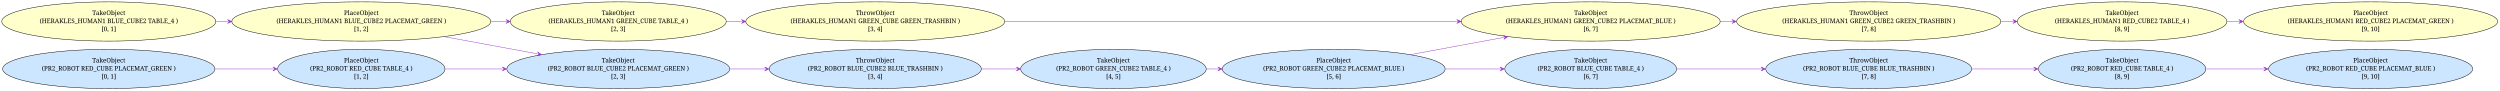
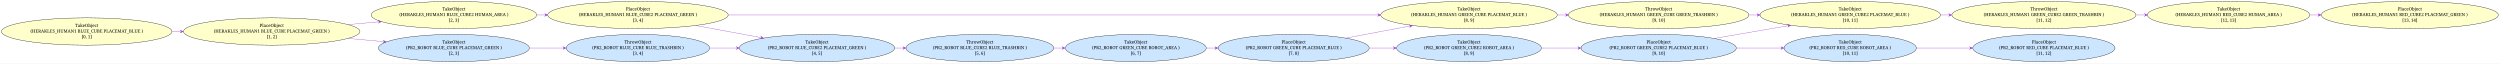
- <svg xmlns="http://www.w3.org/2000/svg" width="5584pt" height="202pt" viewBox="0.00 0.00 5584.00 202.00">
+ <svg xmlns="http://www.w3.org/2000/svg" width="8014pt" height="202pt" viewBox="0.00 0.00 8014.00 202.00">
  <g id="graph1" class="graph" transform="scale(1 1) rotate(0) translate(4 198)">
-     <polygon fill="white" stroke="white" points="-4,5 -4,-198 5581,-198 5581,5 -4,5" />
+     <polygon fill="white" stroke="white" points="-4,5 -4,-198 8011,-198 8011,5 -4,5" />
    <g id="node2" class="node">
-       <ellipse fill="#ffffcc" stroke="black" cx="239" cy="-150" rx="239.002" ry="43.841" />
-       <text text-anchor="middle" x="239" y="-164.4" font-family="Times Roman,serif" font-size="14.00">TakeObject</text>
-       <text text-anchor="middle" x="239" y="-146.4" font-family="Times Roman,serif" font-size="14.00">(HERAKLES_HUMAN1 BLUE_CUBE2 TABLE_4 )</text>
-       <text text-anchor="middle" x="239" y="-128.4" font-family="Times Roman,serif" font-size="14.00">[0, 1]</text>
-     </g>
-     <g id="node5" class="node">
-       <ellipse fill="#ffffcc" stroke="black" cx="803" cy="-150" rx="289.207" ry="43.841" />
-       <text text-anchor="middle" x="803" y="-164.4" font-family="Times Roman,serif" font-size="14.00">PlaceObject</text>
-       <text text-anchor="middle" x="803" y="-146.4" font-family="Times Roman,serif" font-size="14.00">(HERAKLES_HUMAN1 BLUE_CUBE2 PLACEMAT_GREEN )</text>
-       <text text-anchor="middle" x="803" y="-128.4" font-family="Times Roman,serif" font-size="14.00">[1, 2]</text>
-     </g>
-     <g id="edge14" class="edge">
-       <path fill="none" stroke="#9a32cd" d="M478.187,-150C486.711,-150 495.288,-150 503.886,-150" />
-       <polygon fill="#9a32cd" stroke="#9a32cd" points="513.988,-150 503.988,-154.5 508.988,-150 503.988,-150 503.988,-150 503.988,-150 508.988,-150 503.988,-145.5 513.988,-150 513.988,-150" />
-     </g>
-     <g id="node3" class="node">
-       <ellipse fill="#cce6ff" stroke="black" cx="239" cy="-44" rx="237.088" ry="43.841" />
-       <text text-anchor="middle" x="239" y="-58.4" font-family="Times Roman,serif" font-size="14.00">TakeObject</text>
-       <text text-anchor="middle" x="239" y="-40.4" font-family="Times Roman,serif" font-size="14.00">(PR2_ROBOT RED_CUBE PLACEMAT_GREEN )</text>
-       <text text-anchor="middle" x="239" y="-22.4" font-family="Times Roman,serif" font-size="14.00">[0, 1]</text>
+       <ellipse fill="#ffffcc" stroke="black" cx="274" cy="-97" rx="273.15" ry="43.841" />
+       <text text-anchor="middle" x="274" y="-111.4" font-family="Times Roman,serif" font-size="14.00">TakeObject</text>
+       <text text-anchor="middle" x="274" y="-93.4" font-family="Times Roman,serif" font-size="14.00">(HERAKLES_HUMAN1 BLUE_CUBE PLACEMAT_BLUE )</text>
+       <text text-anchor="middle" x="274" y="-75.4" font-family="Times Roman,serif" font-size="14.00">[0, 1]</text>
+     </g>
+     <g id="node4" class="node">
+       <ellipse fill="#ffffcc" stroke="black" cx="867" cy="-97" rx="282.843" ry="43.841" />
+       <text text-anchor="middle" x="867" y="-111.4" font-family="Times Roman,serif" font-size="14.00">PlaceObject</text>
+       <text text-anchor="middle" x="867" y="-93.4" font-family="Times Roman,serif" font-size="14.00">(HERAKLES_HUMAN1 BLUE_CUBE PLACEMAT_GREEN )</text>
+       <text text-anchor="middle" x="867" y="-75.4" font-family="Times Roman,serif" font-size="14.00">[1, 2]</text>
+     </g>
+     <g id="edge16" class="edge">
+       <path fill="none" stroke="#9a32cd" d="M547.501,-97C556.124,-97 564.773,-97 573.419,-97" />
+       <polygon fill="#9a32cd" stroke="#9a32cd" points="583.565,-97 573.565,-101.5 578.565,-97 573.565,-97 573.565,-97 573.565,-97 578.565,-97 573.565,-92.5 583.565,-97 583.565,-97" />
    </g>
    <g id="node6" class="node">
-       <ellipse fill="#cce6ff" stroke="black" cx="803" cy="-44" rx="186.884" ry="43.841" />
-       <text text-anchor="middle" x="803" y="-58.4" font-family="Times Roman,serif" font-size="14.00">PlaceObject</text>
-       <text text-anchor="middle" x="803" y="-40.4" font-family="Times Roman,serif" font-size="14.00">(PR2_ROBOT RED_CUBE TABLE_4 )</text>
-       <text text-anchor="middle" x="803" y="-22.4" font-family="Times Roman,serif" font-size="14.00">[1, 2]</text>
-     </g>
-     <g id="edge12" class="edge">
-       <path fill="none" stroke="#9a32cd" d="M476.552,-44C519.382,-44 563.616,-44 605.165,-44" />
-       <polygon fill="#9a32cd" stroke="#9a32cd" points="615.386,-44 605.386,-48.5 610.386,-44 605.386,-44 605.386,-44 605.386,-44 610.386,-44 605.386,-39.5 615.386,-44 615.386,-44" />
-     </g>
-     <g id="node8" class="node">
-       <ellipse fill="#ffffcc" stroke="black" cx="1377" cy="-150" rx="241.123" ry="43.841" />
-       <text text-anchor="middle" x="1377" y="-164.4" font-family="Times Roman,serif" font-size="14.00">TakeObject</text>
-       <text text-anchor="middle" x="1377" y="-146.4" font-family="Times Roman,serif" font-size="14.00">(HERAKLES_HUMAN1 GREEN_CUBE TABLE_4 )</text>
-       <text text-anchor="middle" x="1377" y="-128.4" font-family="Times Roman,serif" font-size="14.00">[2, 3]</text>
-     </g>
-     <g id="edge16" class="edge">
-       <path fill="none" stroke="#9a32cd" d="M1092.1,-150C1103.31,-150 1114.52,-150 1125.65,-150" />
-       <polygon fill="#9a32cd" stroke="#9a32cd" points="1135.85,-150 1125.85,-154.5 1130.85,-150 1125.85,-150 1125.85,-150 1125.85,-150 1130.85,-150 1125.85,-145.5 1135.85,-150 1135.85,-150" />
+       <ellipse fill="#ffffcc" stroke="black" cx="1451" cy="-150" rx="265.165" ry="43.841" />
+       <text text-anchor="middle" x="1451" y="-164.4" font-family="Times Roman,serif" font-size="14.00">TakeObject</text>
+       <text text-anchor="middle" x="1451" y="-146.4" font-family="Times Roman,serif" font-size="14.00">(HERAKLES_HUMAN1 BLUE_CUBE2 HUMAN_AREA )</text>
+       <text text-anchor="middle" x="1451" y="-128.4" font-family="Times Roman,serif" font-size="14.00">[2, 3]</text>
+     </g>
+     <g id="edge18" class="edge">
+       <path fill="none" stroke="#9a32cd" d="M1111.71,-119.208C1143.56,-122.098 1176.18,-125.059 1208,-127.947" />
+       <polygon fill="#9a32cd" stroke="#9a32cd" points="1218.3,-128.882 1207.93,-132.459 1213.32,-128.43 1208.34,-127.978 1208.34,-127.978 1208.34,-127.978 1213.32,-128.43 1208.75,-123.496 1218.3,-128.882 1218.3,-128.882" />
+     </g>
+     <g id="node7" class="node">
+       <ellipse fill="#cce6ff" stroke="black" cx="1451" cy="-44" rx="242.038" ry="43.841" />
+       <text text-anchor="middle" x="1451" y="-58.4" font-family="Times Roman,serif" font-size="14.00">TakeObject</text>
+       <text text-anchor="middle" x="1451" y="-40.4" font-family="Times Roman,serif" font-size="14.00">(PR2_ROBOT BLUE_CUBE PLACEMAT_GREEN )</text>
+       <text text-anchor="middle" x="1451" y="-22.4" font-family="Times Roman,serif" font-size="14.00">[2, 3]</text>
+     </g>
+     <g id="edge17" class="edge">
+       <path fill="none" stroke="#9a32cd" d="M1111.71,-74.792C1148.82,-71.424 1186.99,-67.96 1223.71,-64.627" />
+       <polygon fill="#9a32cd" stroke="#9a32cd" points="1234.03,-63.691 1224.48,-69.076 1229.05,-64.143 1224.07,-64.595 1224.07,-64.595 1224.07,-64.595 1229.05,-64.143 1223.67,-60.113 1234.03,-63.691 1234.03,-63.691" />
    </g>
    <g id="node9" class="node">
-       <ellipse fill="#cce6ff" stroke="black" cx="1377" cy="-44" rx="248.902" ry="43.841" />
-       <text text-anchor="middle" x="1377" y="-58.4" font-family="Times Roman,serif" font-size="14.00">TakeObject</text>
-       <text text-anchor="middle" x="1377" y="-40.4" font-family="Times Roman,serif" font-size="14.00">(PR2_ROBOT BLUE_CUBE2 PLACEMAT_GREEN )</text>
-       <text text-anchor="middle" x="1377" y="-22.4" font-family="Times Roman,serif" font-size="14.00">[2, 3]</text>
+       <ellipse fill="#ffffcc" stroke="black" cx="2041" cy="-150" rx="289.207" ry="43.841" />
+       <text text-anchor="middle" x="2041" y="-164.4" font-family="Times Roman,serif" font-size="14.00">PlaceObject</text>
+       <text text-anchor="middle" x="2041" y="-146.4" font-family="Times Roman,serif" font-size="14.00">(HERAKLES_HUMAN1 BLUE_CUBE2 PLACEMAT_GREEN )</text>
+       <text text-anchor="middle" x="2041" y="-128.4" font-family="Times Roman,serif" font-size="14.00">[3, 4]</text>
+     </g>
+     <g id="edge21" class="edge">
+       <path fill="none" stroke="#9a32cd" d="M1716.23,-150C1724.61,-150 1733.02,-150 1741.43,-150" />
+       <polygon fill="#9a32cd" stroke="#9a32cd" points="1751.7,-150 1741.7,-154.5 1746.7,-150 1741.7,-150 1741.7,-150 1741.7,-150 1746.7,-150 1741.7,-145.5 1751.7,-150 1751.7,-150" />
+     </g>
+     <g id="node10" class="node">
+       <ellipse fill="#cce6ff" stroke="black" cx="2041" cy="-44" rx="230.017" ry="43.841" />
+       <text text-anchor="middle" x="2041" y="-58.4" font-family="Times Roman,serif" font-size="14.00">ThrowObject</text>
+       <text text-anchor="middle" x="2041" y="-40.4" font-family="Times Roman,serif" font-size="14.00">(PR2_ROBOT BLUE_CUBE BLUE_TRASHBIN )</text>
+       <text text-anchor="middle" x="2041" y="-22.4" font-family="Times Roman,serif" font-size="14.00">[3, 4]</text>
+     </g>
+     <g id="edge19" class="edge">
+       <path fill="none" stroke="#9a32cd" d="M1693.53,-44C1728.68,-44 1764.85,-44 1799.97,-44" />
+       <polygon fill="#9a32cd" stroke="#9a32cd" points="1810.34,-44 1800.34,-48.5 1805.34,-44 1800.34,-44 1800.34,-44 1800.34,-44 1805.34,-44 1800.34,-39.5 1810.34,-44 1810.34,-44" />
+     </g>
+     <g id="node12" class="node">
+       <ellipse fill="#cce6ff" stroke="black" cx="2615" cy="-44" rx="248.902" ry="43.841" />
+       <text text-anchor="middle" x="2615" y="-58.4" font-family="Times Roman,serif" font-size="14.00">TakeObject</text>
+       <text text-anchor="middle" x="2615" y="-40.4" font-family="Times Roman,serif" font-size="14.00">(PR2_ROBOT BLUE_CUBE2 PLACEMAT_GREEN )</text>
+       <text text-anchor="middle" x="2615" y="-22.4" font-family="Times Roman,serif" font-size="14.00">[4, 5]</text>
+     </g>
+     <g id="edge22" class="edge">
+       <path fill="none" stroke="#9a32cd" d="M2226.02,-116.14C2260.58,-109.795 2296.39,-103.207 2330,-97 2363.45,-90.823 2399.09,-84.215 2433.45,-77.832" />
+       <polygon fill="#9a32cd" stroke="#9a32cd" points="2443.58,-75.949 2434.57,-82.2 2438.67,-76.862 2433.75,-77.776 2433.75,-77.776 2433.75,-77.776 2438.67,-76.862 2432.93,-73.352 2443.58,-75.949 2443.58,-75.949" />
+     </g>
+     <g id="node20" class="node">
+       <ellipse fill="#ffffcc" stroke="black" cx="4705" cy="-150" rx="282.843" ry="43.841" />
+       <text text-anchor="middle" x="4705" y="-164.4" font-family="Times Roman,serif" font-size="14.00">TakeObject</text>
+       <text text-anchor="middle" x="4705" y="-146.4" font-family="Times Roman,serif" font-size="14.00">(HERAKLES_HUMAN1 GREEN_CUBE PLACEMAT_BLUE )</text>
+       <text text-anchor="middle" x="4705" y="-128.4" font-family="Times Roman,serif" font-size="14.00">[8, 9]</text>
+     </g>
+     <g id="edge23" class="edge">
+       <path fill="none" stroke="#9a32cd" d="M2330.02,-150C2551.01,-150 2863.24,-150 3137,-150 3137,-150 3137,-150 3637,-150 3899.03,-150 4197.22,-150 4411.8,-150" />
+       <polygon fill="#9a32cd" stroke="#9a32cd" points="4421.95,-150 4411.95,-154.5 4416.95,-150 4411.95,-150 4411.95,-150 4411.95,-150 4416.95,-150 4411.95,-145.5 4421.95,-150 4421.95,-150" />
    </g>
    <g id="edge15" class="edge">
-       <path fill="none" stroke="#9a32cd" d="M988.019,-116.14C1022.58,-109.795 1058.39,-103.207 1092,-97 1125.45,-90.823 1161.09,-84.215 1195.45,-77.832" />
-       <polygon fill="#9a32cd" stroke="#9a32cd" points="1205.58,-75.949 1196.57,-82.2 1200.67,-76.862 1195.75,-77.776 1195.75,-77.776 1195.75,-77.776 1200.67,-76.862 1194.93,-73.352 1205.58,-75.949 1205.58,-75.949" />
-     </g>
-     <g id="edge13" class="edge">
-       <path fill="none" stroke="#9a32cd" d="M990.552,-44C1031.12,-44 1074.72,-44 1117.5,-44" />
-       <polygon fill="#9a32cd" stroke="#9a32cd" points="1127.77,-44 1117.77,-48.5 1122.77,-44 1117.77,-44 1117.77,-44 1117.77,-44 1122.77,-44 1117.77,-39.5 1127.77,-44 1127.77,-44" />
-     </g>
-     <g id="node11" class="node">
-       <ellipse fill="#ffffcc" stroke="black" cx="1951" cy="-150" rx="289.207" ry="43.841" />
-       <text text-anchor="middle" x="1951" y="-164.4" font-family="Times Roman,serif" font-size="14.00">ThrowObject</text>
-       <text text-anchor="middle" x="1951" y="-146.4" font-family="Times Roman,serif" font-size="14.00">(HERAKLES_HUMAN1 GREEN_CUBE GREEN_TRASHBIN )</text>
-       <text text-anchor="middle" x="1951" y="-128.4" font-family="Times Roman,serif" font-size="14.00">[3, 4]</text>
-     </g>
-     <g id="edge19" class="edge">
-       <path fill="none" stroke="#9a32cd" d="M1618.35,-150C1629.38,-150 1640.51,-150 1651.66,-150" />
-       <polygon fill="#9a32cd" stroke="#9a32cd" points="1661.9,-150 1651.9,-154.5 1656.9,-150 1651.9,-150 1651.9,-150 1651.9,-150 1656.9,-150 1651.9,-145.5 1661.9,-150 1661.9,-150" />
-     </g>
-     <g id="node12" class="node">
-       <ellipse fill="#cce6ff" stroke="black" cx="1951" cy="-44" rx="236.881" ry="43.841" />
-       <text text-anchor="middle" x="1951" y="-58.4" font-family="Times Roman,serif" font-size="14.00">ThrowObject</text>
-       <text text-anchor="middle" x="1951" y="-40.4" font-family="Times Roman,serif" font-size="14.00">(PR2_ROBOT BLUE_CUBE2 BLUE_TRASHBIN )</text>
-       <text text-anchor="middle" x="1951" y="-22.4" font-family="Times Roman,serif" font-size="14.00">[3, 4]</text>
-     </g>
-     <g id="edge17" class="edge">
-       <path fill="none" stroke="#9a32cd" d="M1626.26,-44C1651.9,-44 1677.95,-44 1703.57,-44" />
-       <polygon fill="#9a32cd" stroke="#9a32cd" points="1713.75,-44 1703.75,-48.5 1708.75,-44 1703.75,-44 1703.75,-44 1703.75,-44 1708.75,-44 1703.75,-39.5 1713.75,-44 1713.75,-44" />
+       <path fill="none" stroke="#9a32cd" d="M2271.57,-44C2299.2,-44 2327.55,-44 2355.54,-44" />
+       <polygon fill="#9a32cd" stroke="#9a32cd" points="2365.84,-44 2355.84,-48.5 2360.84,-44 2355.84,-44 2355.84,-44 2355.84,-44 2360.84,-44 2355.84,-39.5 2365.84,-44 2365.84,-44" />
+     </g>
+     <g id="node14" class="node">
+       <ellipse fill="#cce6ff" stroke="black" cx="3137" cy="-44" rx="236.881" ry="43.841" />
+       <text text-anchor="middle" x="3137" y="-58.4" font-family="Times Roman,serif" font-size="14.00">ThrowObject</text>
+       <text text-anchor="middle" x="3137" y="-40.4" font-family="Times Roman,serif" font-size="14.00">(PR2_ROBOT BLUE_CUBE2 BLUE_TRASHBIN )</text>
+       <text text-anchor="middle" x="3137" y="-22.4" font-family="Times Roman,serif" font-size="14.00">[5, 6]</text>
+     </g>
+     <g id="edge24" class="edge">
+       <path fill="none" stroke="#9a32cd" d="M2864.15,-44C2872.73,-44 2881.33,-44 2889.91,-44" />
+       <polygon fill="#9a32cd" stroke="#9a32cd" points="2899.96,-44 2889.96,-48.5 2894.96,-44 2889.96,-44 2889.96,-44 2889.96,-44 2894.96,-44 2889.96,-39.5 2899.96,-44 2899.96,-44" />
+     </g>
+     <g id="node16" class="node">
+       <ellipse fill="#cce6ff" stroke="black" cx="3637" cy="-44" rx="225.775" ry="43.841" />
+       <text text-anchor="middle" x="3637" y="-58.4" font-family="Times Roman,serif" font-size="14.00">TakeObject</text>
+       <text text-anchor="middle" x="3637" y="-40.4" font-family="Times Roman,serif" font-size="14.00">(PR2_ROBOT GREEN_CUBE ROBOT_AREA )</text>
+       <text text-anchor="middle" x="3637" y="-22.4" font-family="Times Roman,serif" font-size="14.00">[6, 7]</text>
+     </g>
+     <g id="edge20" class="edge">
+       <path fill="none" stroke="#9a32cd" d="M3374.19,-44C3382.8,-44 3391.43,-44 3400.04,-44" />
+       <polygon fill="#9a32cd" stroke="#9a32cd" points="3410.13,-44 3400.13,-48.5 3405.13,-44 3400.13,-44 3400.13,-44 3400.13,-44 3405.13,-44 3400.13,-39.5 3410.13,-44 3410.13,-44" />
    </g>
    <g id="node18" class="node">
-       <ellipse fill="#ffffcc" stroke="black" cx="3549" cy="-150" rx="289.207" ry="43.841" />
-       <text text-anchor="middle" x="3549" y="-164.4" font-family="Times Roman,serif" font-size="14.00">TakeObject</text>
-       <text text-anchor="middle" x="3549" y="-146.4" font-family="Times Roman,serif" font-size="14.00">(HERAKLES_HUMAN1 GREEN_CUBE2 PLACEMAT_BLUE )</text>
-       <text text-anchor="middle" x="3549" y="-128.4" font-family="Times Roman,serif" font-size="14.00">[6, 7]</text>
-     </g>
-     <g id="edge18" class="edge">
-       <path fill="none" stroke="#9a32cd" d="M2240.39,-150C2525.94,-150 2960.53,-150 3249.53,-150" />
-       <polygon fill="#9a32cd" stroke="#9a32cd" points="3259.75,-150 3249.75,-154.5 3254.75,-150 3249.75,-150 3249.75,-150 3249.75,-150 3254.75,-150 3249.75,-145.5 3259.75,-150 3259.75,-150" />
-     </g>
-     <g id="node14" class="node">
-       <ellipse fill="#cce6ff" stroke="black" cx="2483" cy="-44" rx="207.182" ry="43.841" />
-       <text text-anchor="middle" x="2483" y="-58.4" font-family="Times Roman,serif" font-size="14.00">TakeObject</text>
-       <text text-anchor="middle" x="2483" y="-40.4" font-family="Times Roman,serif" font-size="14.00">(PR2_ROBOT GREEN_CUBE2 TABLE_4 )</text>
-       <text text-anchor="middle" x="2483" y="-22.4" font-family="Times Roman,serif" font-size="14.00">[4, 5]</text>
-     </g>
-     <g id="edge11" class="edge">
-       <path fill="none" stroke="#9a32cd" d="M2188.22,-44C2214.02,-44 2240.2,-44 2265.75,-44" />
-       <polygon fill="#9a32cd" stroke="#9a32cd" points="2275.89,-44 2265.89,-48.5 2270.89,-44 2265.89,-44 2265.89,-44 2265.89,-44 2270.89,-44 2265.89,-39.5 2275.89,-44 2275.89,-44" />
-     </g>
-     <g id="node16" class="node">
-       <ellipse fill="#cce6ff" stroke="black" cx="2975" cy="-44" rx="248.902" ry="43.841" />
-       <text text-anchor="middle" x="2975" y="-58.4" font-family="Times Roman,serif" font-size="14.00">PlaceObject</text>
-       <text text-anchor="middle" x="2975" y="-40.4" font-family="Times Roman,serif" font-size="14.00">(PR2_ROBOT GREEN_CUBE2 PLACEMAT_BLUE )</text>
-       <text text-anchor="middle" x="2975" y="-22.4" font-family="Times Roman,serif" font-size="14.00">[5, 6]</text>
-     </g>
-     <g id="edge21" class="edge">
-       <path fill="none" stroke="#9a32cd" d="M2690.23,-44C2698.72,-44 2707.28,-44 2715.86,-44" />
-       <polygon fill="#9a32cd" stroke="#9a32cd" points="2725.93,-44 2715.93,-48.5 2720.93,-44 2715.93,-44 2715.93,-44 2715.93,-44 2720.93,-44 2715.93,-39.5 2725.93,-44 2725.93,-44" />
-     </g>
-     <g id="edge22" class="edge">
-       <path fill="none" stroke="#9a32cd" d="M3146.42,-75.949C3183.85,-82.906 3223.25,-90.214 3260,-97 3290.33,-102.601 3322.45,-108.512 3353.82,-114.275" />
-       <polygon fill="#9a32cd" stroke="#9a32cd" points="3363.98,-116.14 3353.33,-118.76 3359.06,-115.237 3354.15,-114.334 3354.15,-114.334 3354.15,-114.334 3359.06,-115.237 3354.96,-109.908 3363.98,-116.14 3363.98,-116.14" />
-     </g>
-     <g id="node19" class="node">
-       <ellipse fill="#cce6ff" stroke="black" cx="3549" cy="-44" rx="191.833" ry="43.841" />
-       <text text-anchor="middle" x="3549" y="-58.4" font-family="Times Roman,serif" font-size="14.00">TakeObject</text>
-       <text text-anchor="middle" x="3549" y="-40.4" font-family="Times Roman,serif" font-size="14.00">(PR2_ROBOT BLUE_CUBE TABLE_4 )</text>
-       <text text-anchor="middle" x="3549" y="-22.4" font-family="Times Roman,serif" font-size="14.00">[6, 7]</text>
-     </g>
-     <g id="edge23" class="edge">
-       <path fill="none" stroke="#9a32cd" d="M3224.26,-44C3264.9,-44 3306.56,-44 3345.91,-44" />
-       <polygon fill="#9a32cd" stroke="#9a32cd" points="3356.14,-44 3346.14,-48.5 3351.14,-44 3346.14,-44 3346.14,-44 3346.14,-44 3351.14,-44 3346.14,-39.5 3356.14,-44 3356.14,-44" />
+       <ellipse fill="#cce6ff" stroke="black" cx="4143" cy="-44" rx="242.038" ry="43.841" />
+       <text text-anchor="middle" x="4143" y="-58.4" font-family="Times Roman,serif" font-size="14.00">PlaceObject</text>
+       <text text-anchor="middle" x="4143" y="-40.4" font-family="Times Roman,serif" font-size="14.00">(PR2_ROBOT GREEN_CUBE PLACEMAT_BLUE )</text>
+       <text text-anchor="middle" x="4143" y="-22.4" font-family="Times Roman,serif" font-size="14.00">[7, 8]</text>
+     </g>
+     <g id="edge26" class="edge">
+       <path fill="none" stroke="#9a32cd" d="M3863.73,-44C3872.42,-44 3881.16,-44 3889.89,-44" />
+       <polygon fill="#9a32cd" stroke="#9a32cd" points="3900.14,-44 3890.14,-48.5 3895.14,-44 3890.14,-44 3890.14,-44 3890.14,-44 3895.14,-44 3890.14,-39.5 3900.14,-44 3900.14,-44" />
+     </g>
+     <g id="edge27" class="edge">
+       <path fill="none" stroke="#9a32cd" d="M4310.44,-75.88C4347.19,-82.858 4385.91,-90.192 4422,-97 4451.7,-102.601 4483.15,-108.513 4513.87,-114.276" />
+       <polygon fill="#9a32cd" stroke="#9a32cd" points="4523.82,-116.141 4513.16,-118.721 4518.91,-115.22 4513.99,-114.298 4513.99,-114.298 4513.99,-114.298 4518.91,-115.22 4514.82,-109.875 4523.82,-116.141 4523.82,-116.141" />
    </g>
    <g id="node21" class="node">
-       <ellipse fill="#ffffcc" stroke="black" cx="4170" cy="-150" rx="295.071" ry="43.841" />
-       <text text-anchor="middle" x="4170" y="-164.4" font-family="Times Roman,serif" font-size="14.00">ThrowObject</text>
-       <text text-anchor="middle" x="4170" y="-146.4" font-family="Times Roman,serif" font-size="14.00">(HERAKLES_HUMAN1 GREEN_CUBE2 GREEN_TRASHBIN )</text>
-       <text text-anchor="middle" x="4170" y="-128.4" font-family="Times Roman,serif" font-size="14.00">[7, 8]</text>
-     </g>
-     <g id="edge24" class="edge">
-       <path fill="none" stroke="#9a32cd" d="M3838.14,-150C3846.78,-150 3855.45,-150 3864.11,-150" />
-       <polygon fill="#9a32cd" stroke="#9a32cd" points="3874.27,-150 3864.27,-154.5 3869.27,-150 3864.27,-150 3864.27,-150 3864.27,-150 3869.27,-150 3864.27,-145.5 3874.27,-150 3874.27,-150" />
-     </g>
-     <g id="node22" class="node">
-       <ellipse fill="#cce6ff" stroke="black" cx="4170" cy="-44" rx="230.017" ry="43.841" />
-       <text text-anchor="middle" x="4170" y="-58.4" font-family="Times Roman,serif" font-size="14.00">ThrowObject</text>
-       <text text-anchor="middle" x="4170" y="-40.4" font-family="Times Roman,serif" font-size="14.00">(PR2_ROBOT BLUE_CUBE BLUE_TRASHBIN )</text>
-       <text text-anchor="middle" x="4170" y="-22.4" font-family="Times Roman,serif" font-size="14.00">[7, 8]</text>
-     </g>
-     <g id="edge26" class="edge">
-       <path fill="none" stroke="#9a32cd" d="M3741.66,-44C3800.95,-44 3866.97,-44 3929.07,-44" />
-       <polygon fill="#9a32cd" stroke="#9a32cd" points="3939.41,-44 3929.41,-48.5 3934.41,-44 3929.41,-44 3929.41,-44 3929.41,-44 3934.41,-44 3929.41,-39.5 3939.41,-44 3939.41,-44" />
+       <ellipse fill="#cce6ff" stroke="black" cx="4705" cy="-44" rx="232.138" ry="43.841" />
+       <text text-anchor="middle" x="4705" y="-58.4" font-family="Times Roman,serif" font-size="14.00">TakeObject</text>
+       <text text-anchor="middle" x="4705" y="-40.4" font-family="Times Roman,serif" font-size="14.00">(PR2_ROBOT GREEN_CUBE2 ROBOT_AREA )</text>
+       <text text-anchor="middle" x="4705" y="-22.4" font-family="Times Roman,serif" font-size="14.00">[8, 9]</text>
+     </g>
+     <g id="edge28" class="edge">
+       <path fill="none" stroke="#9a32cd" d="M4385.82,-44C4411.12,-44 4436.83,-44 4462.12,-44" />
+       <polygon fill="#9a32cd" stroke="#9a32cd" points="4472.16,-44 4462.16,-48.5 4467.16,-44 4462.16,-44 4462.16,-44 4462.16,-44 4467.16,-44 4462.16,-39.5 4472.16,-44 4472.16,-44" />
+     </g>
+     <g id="node23" class="node">
+       <ellipse fill="#ffffcc" stroke="black" cx="5313" cy="-150" rx="289.207" ry="43.841" />
+       <text text-anchor="middle" x="5313" y="-164.4" font-family="Times Roman,serif" font-size="14.00">ThrowObject</text>
+       <text text-anchor="middle" x="5313" y="-146.4" font-family="Times Roman,serif" font-size="14.00">(HERAKLES_HUMAN1 GREEN_CUBE GREEN_TRASHBIN )</text>
+       <text text-anchor="middle" x="5313" y="-128.4" font-family="Times Roman,serif" font-size="14.00">[9, 10]</text>
+     </g>
+     <g id="edge29" class="edge">
+       <path fill="none" stroke="#9a32cd" d="M4988.09,-150C4996.66,-150 5005.26,-150 5013.85,-150" />
+       <polygon fill="#9a32cd" stroke="#9a32cd" points="5023.93,-150 5013.93,-154.5 5018.93,-150 5013.93,-150 5013.93,-150 5013.93,-150 5018.93,-150 5013.93,-145.5 5023.93,-150 5023.93,-150" />
    </g>
    <g id="node24" class="node">
-       <ellipse fill="#ffffcc" stroke="black" cx="4736" cy="-150" rx="234.052" ry="43.841" />
-       <text text-anchor="middle" x="4736" y="-164.4" font-family="Times Roman,serif" font-size="14.00">TakeObject</text>
-       <text text-anchor="middle" x="4736" y="-146.4" font-family="Times Roman,serif" font-size="14.00">(HERAKLES_HUMAN1 RED_CUBE2 TABLE_4 )</text>
-       <text text-anchor="middle" x="4736" y="-128.4" font-family="Times Roman,serif" font-size="14.00">[8, 9]</text>
-     </g>
-     <g id="edge20" class="edge">
-       <path fill="none" stroke="#9a32cd" d="M4465.85,-150C4474.51,-150 4483.15,-150 4491.75,-150" />
-       <polygon fill="#9a32cd" stroke="#9a32cd" points="4501.81,-150 4491.81,-154.5 4496.81,-150 4491.81,-150 4491.81,-150 4491.81,-150 4496.81,-150 4491.81,-145.5 4501.81,-150 4501.81,-150" />
-     </g>
-     <g id="node25" class="node">
-       <ellipse fill="#cce6ff" stroke="black" cx="4736" cy="-44" rx="186.884" ry="43.841" />
-       <text text-anchor="middle" x="4736" y="-58.4" font-family="Times Roman,serif" font-size="14.00">TakeObject</text>
-       <text text-anchor="middle" x="4736" y="-40.4" font-family="Times Roman,serif" font-size="14.00">(PR2_ROBOT RED_CUBE TABLE_4 )</text>
-       <text text-anchor="middle" x="4736" y="-22.4" font-family="Times Roman,serif" font-size="14.00">[8, 9]</text>
+       <ellipse fill="#cce6ff" stroke="black" cx="5313" cy="-44" rx="248.902" ry="43.841" />
+       <text text-anchor="middle" x="5313" y="-58.4" font-family="Times Roman,serif" font-size="14.00">PlaceObject</text>
+       <text text-anchor="middle" x="5313" y="-40.4" font-family="Times Roman,serif" font-size="14.00">(PR2_ROBOT GREEN_CUBE2 PLACEMAT_BLUE )</text>
+       <text text-anchor="middle" x="5313" y="-22.4" font-family="Times Roman,serif" font-size="14.00">[9, 10]</text>
+     </g>
+     <g id="edge31" class="edge">
+       <path fill="none" stroke="#9a32cd" d="M4937.9,-44C4975.73,-44 5015.12,-44 5053.53,-44" />
+       <polygon fill="#9a32cd" stroke="#9a32cd" points="5063.81,-44 5053.81,-48.5 5058.81,-44 5053.81,-44 5053.81,-44 5053.81,-44 5058.81,-44 5053.81,-39.5 5063.81,-44 5063.81,-44" />
+     </g>
+     <g id="node26" class="node">
+       <ellipse fill="#ffffcc" stroke="black" cx="5927" cy="-150" rx="289.207" ry="43.841" />
+       <text text-anchor="middle" x="5927" y="-164.4" font-family="Times Roman,serif" font-size="14.00">TakeObject</text>
+       <text text-anchor="middle" x="5927" y="-146.4" font-family="Times Roman,serif" font-size="14.00">(HERAKLES_HUMAN1 GREEN_CUBE2 PLACEMAT_BLUE )</text>
+       <text text-anchor="middle" x="5927" y="-128.4" font-family="Times Roman,serif" font-size="14.00">[10, 11]</text>
    </g>
    <g id="edge25" class="edge">
-       <path fill="none" stroke="#9a32cd" d="M4400.62,-44C4446.26,-44 4493.78,-44 4538.22,-44" />
-       <polygon fill="#9a32cd" stroke="#9a32cd" points="4548.24,-44 4538.24,-48.5 4543.24,-44 4538.24,-44 4538.24,-44 4538.24,-44 4543.24,-44 4538.24,-39.5 4548.24,-44 4548.24,-44" />
+       <path fill="none" stroke="#9a32cd" d="M5602.02,-150C5610.63,-150 5619.25,-150 5627.87,-150" />
+       <polygon fill="#9a32cd" stroke="#9a32cd" points="5637.98,-150 5627.98,-154.5 5632.98,-150 5627.98,-150 5627.98,-150 5627.98,-150 5632.98,-150 5627.98,-145.5 5637.98,-150 5637.98,-150" />
+     </g>
+     <g id="edge32" class="edge">
+       <path fill="none" stroke="#9a32cd" d="M5491.42,-74.802C5564.78,-87.467 5650.1,-102.197 5725.69,-115.245" />
+       <polygon fill="#9a32cd" stroke="#9a32cd" points="5735.81,-116.993 5725.19,-119.726 5730.88,-116.142 5725.95,-115.291 5725.95,-115.291 5725.95,-115.291 5730.88,-116.142 5726.72,-110.857 5735.81,-116.993 5735.81,-116.993" />
    </g>
    <g id="node27" class="node">
-       <ellipse fill="#ffffcc" stroke="black" cx="5291" cy="-150" rx="283.757" ry="43.841" />
-       <text text-anchor="middle" x="5291" y="-164.4" font-family="Times Roman,serif" font-size="14.00">PlaceObject</text>
-       <text text-anchor="middle" x="5291" y="-146.4" font-family="Times Roman,serif" font-size="14.00">(HERAKLES_HUMAN1 RED_CUBE2 PLACEMAT_GREEN )</text>
-       <text text-anchor="middle" x="5291" y="-128.4" font-family="Times Roman,serif" font-size="14.00">[9, 10]</text>
-     </g>
-     <g id="edge28" class="edge">
-       <path fill="none" stroke="#9a32cd" d="M4970.16,-150C4978.78,-150 4987.46,-150 4996.15,-150" />
-       <polygon fill="#9a32cd" stroke="#9a32cd" points="5006.37,-150 4996.37,-154.5 5001.37,-150 4996.37,-150 4996.37,-150 4996.37,-150 5001.37,-150 4996.37,-145.5 5006.37,-150 5006.37,-150" />
-     </g>
-     <g id="node28" class="node">
-       <ellipse fill="#cce6ff" stroke="black" cx="5291" cy="-44" rx="227.896" ry="43.841" />
-       <text text-anchor="middle" x="5291" y="-58.4" font-family="Times Roman,serif" font-size="14.00">PlaceObject</text>
-       <text text-anchor="middle" x="5291" y="-40.4" font-family="Times Roman,serif" font-size="14.00">(PR2_ROBOT RED_CUBE PLACEMAT_BLUE )</text>
-       <text text-anchor="middle" x="5291" y="-22.4" font-family="Times Roman,serif" font-size="14.00">[9, 10]</text>
-     </g>
-     <g id="edge27" class="edge">
-       <path fill="none" stroke="#9a32cd" d="M4923.51,-44C4964.81,-44 5009.09,-44 5052.1,-44" />
-       <polygon fill="#9a32cd" stroke="#9a32cd" points="5062.13,-44 5052.13,-48.5 5057.13,-44 5052.13,-44 5052.13,-44 5052.13,-44 5057.13,-44 5052.13,-39.5 5062.13,-44 5062.13,-44" />
+       <ellipse fill="#cce6ff" stroke="black" cx="5927" cy="-44" rx="212.132" ry="43.841" />
+       <text text-anchor="middle" x="5927" y="-58.4" font-family="Times Roman,serif" font-size="14.00">TakeObject</text>
+       <text text-anchor="middle" x="5927" y="-40.4" font-family="Times Roman,serif" font-size="14.00">(PR2_ROBOT RED_CUBE ROBOT_AREA )</text>
+       <text text-anchor="middle" x="5927" y="-22.4" font-family="Times Roman,serif" font-size="14.00">[10, 11]</text>
+     </g>
+     <g id="edge33" class="edge">
+       <path fill="none" stroke="#9a32cd" d="M5562.29,-44C5609.34,-44 5658.26,-44 5704.42,-44" />
+       <polygon fill="#9a32cd" stroke="#9a32cd" points="5714.53,-44 5704.53,-48.5 5709.53,-44 5704.53,-44 5704.53,-44 5704.53,-44 5709.53,-44 5704.53,-39.5 5714.53,-44 5714.53,-44" />
+     </g>
+     <g id="node29" class="node">
+       <ellipse fill="#ffffcc" stroke="black" cx="6548" cy="-150" rx="295.071" ry="43.841" />
+       <text text-anchor="middle" x="6548" y="-164.4" font-family="Times Roman,serif" font-size="14.00">ThrowObject</text>
+       <text text-anchor="middle" x="6548" y="-146.4" font-family="Times Roman,serif" font-size="14.00">(HERAKLES_HUMAN1 GREEN_CUBE2 GREEN_TRASHBIN )</text>
+       <text text-anchor="middle" x="6548" y="-128.4" font-family="Times Roman,serif" font-size="14.00">[11, 12]</text>
+     </g>
+     <g id="edge34" class="edge">
+       <path fill="none" stroke="#9a32cd" d="M6216.14,-150C6224.78,-150 6233.45,-150 6242.11,-150" />
+       <polygon fill="#9a32cd" stroke="#9a32cd" points="6252.27,-150 6242.27,-154.5 6247.27,-150 6242.27,-150 6242.27,-150 6242.27,-150 6247.27,-150 6242.27,-145.5 6252.27,-150 6252.27,-150" />
+     </g>
+     <g id="node30" class="node">
+       <ellipse fill="#cce6ff" stroke="black" cx="6548" cy="-44" rx="227.896" ry="43.841" />
+       <text text-anchor="middle" x="6548" y="-58.4" font-family="Times Roman,serif" font-size="14.00">PlaceObject</text>
+       <text text-anchor="middle" x="6548" y="-40.4" font-family="Times Roman,serif" font-size="14.00">(PR2_ROBOT RED_CUBE PLACEMAT_BLUE )</text>
+       <text text-anchor="middle" x="6548" y="-22.4" font-family="Times Roman,serif" font-size="14.00">[11, 12]</text>
+     </g>
+     <g id="edge35" class="edge">
+       <path fill="none" stroke="#9a32cd" d="M6139.41,-44C6194.16,-44 6253.45,-44 6309.44,-44" />
+       <polygon fill="#9a32cd" stroke="#9a32cd" points="6319.49,-44 6309.49,-48.5 6314.49,-44 6309.49,-44 6309.49,-44 6309.49,-44 6314.49,-44 6309.49,-39.5 6319.49,-44 6319.49,-44" />
+     </g>
+     <g id="node32" class="node">
+       <ellipse fill="#ffffcc" stroke="black" cx="7140" cy="-150" rx="260.215" ry="43.841" />
+       <text text-anchor="middle" x="7140" y="-164.4" font-family="Times Roman,serif" font-size="14.00">TakeObject</text>
+       <text text-anchor="middle" x="7140" y="-146.4" font-family="Times Roman,serif" font-size="14.00">(HERAKLES_HUMAN1 RED_CUBE2 HUMAN_AREA )</text>
+       <text text-anchor="middle" x="7140" y="-128.4" font-family="Times Roman,serif" font-size="14.00">[12, 13]</text>
+     </g>
+     <g id="edge30" class="edge">
+       <path fill="none" stroke="#9a32cd" d="M6843.57,-150C6852.3,-150 6861.04,-150 6869.74,-150" />
+       <polygon fill="#9a32cd" stroke="#9a32cd" points="6879.94,-150 6869.94,-154.5 6874.94,-150 6869.94,-150 6869.94,-150 6869.94,-150 6874.94,-150 6869.94,-145.5 6879.94,-150 6879.94,-150" />
+     </g>
+     <g id="node34" class="node">
+       <ellipse fill="#ffffcc" stroke="black" cx="7721" cy="-150" rx="283.757" ry="43.841" />
+       <text text-anchor="middle" x="7721" y="-164.4" font-family="Times Roman,serif" font-size="14.00">PlaceObject</text>
+       <text text-anchor="middle" x="7721" y="-146.4" font-family="Times Roman,serif" font-size="14.00">(HERAKLES_HUMAN1 RED_CUBE2 PLACEMAT_GREEN )</text>
+       <text text-anchor="middle" x="7721" y="-128.4" font-family="Times Roman,serif" font-size="14.00">[13, 14]</text>
+     </g>
+     <g id="edge36" class="edge">
+       <path fill="none" stroke="#9a32cd" d="M7400.34,-150C7408.91,-150 7417.51,-150 7426.12,-150" />
+       <polygon fill="#9a32cd" stroke="#9a32cd" points="7436.23,-150 7426.23,-154.5 7431.23,-150 7426.23,-150 7426.23,-150 7426.23,-150 7431.23,-150 7426.23,-145.5 7436.23,-150 7436.23,-150" />
    </g>
  </g>
</svg>
